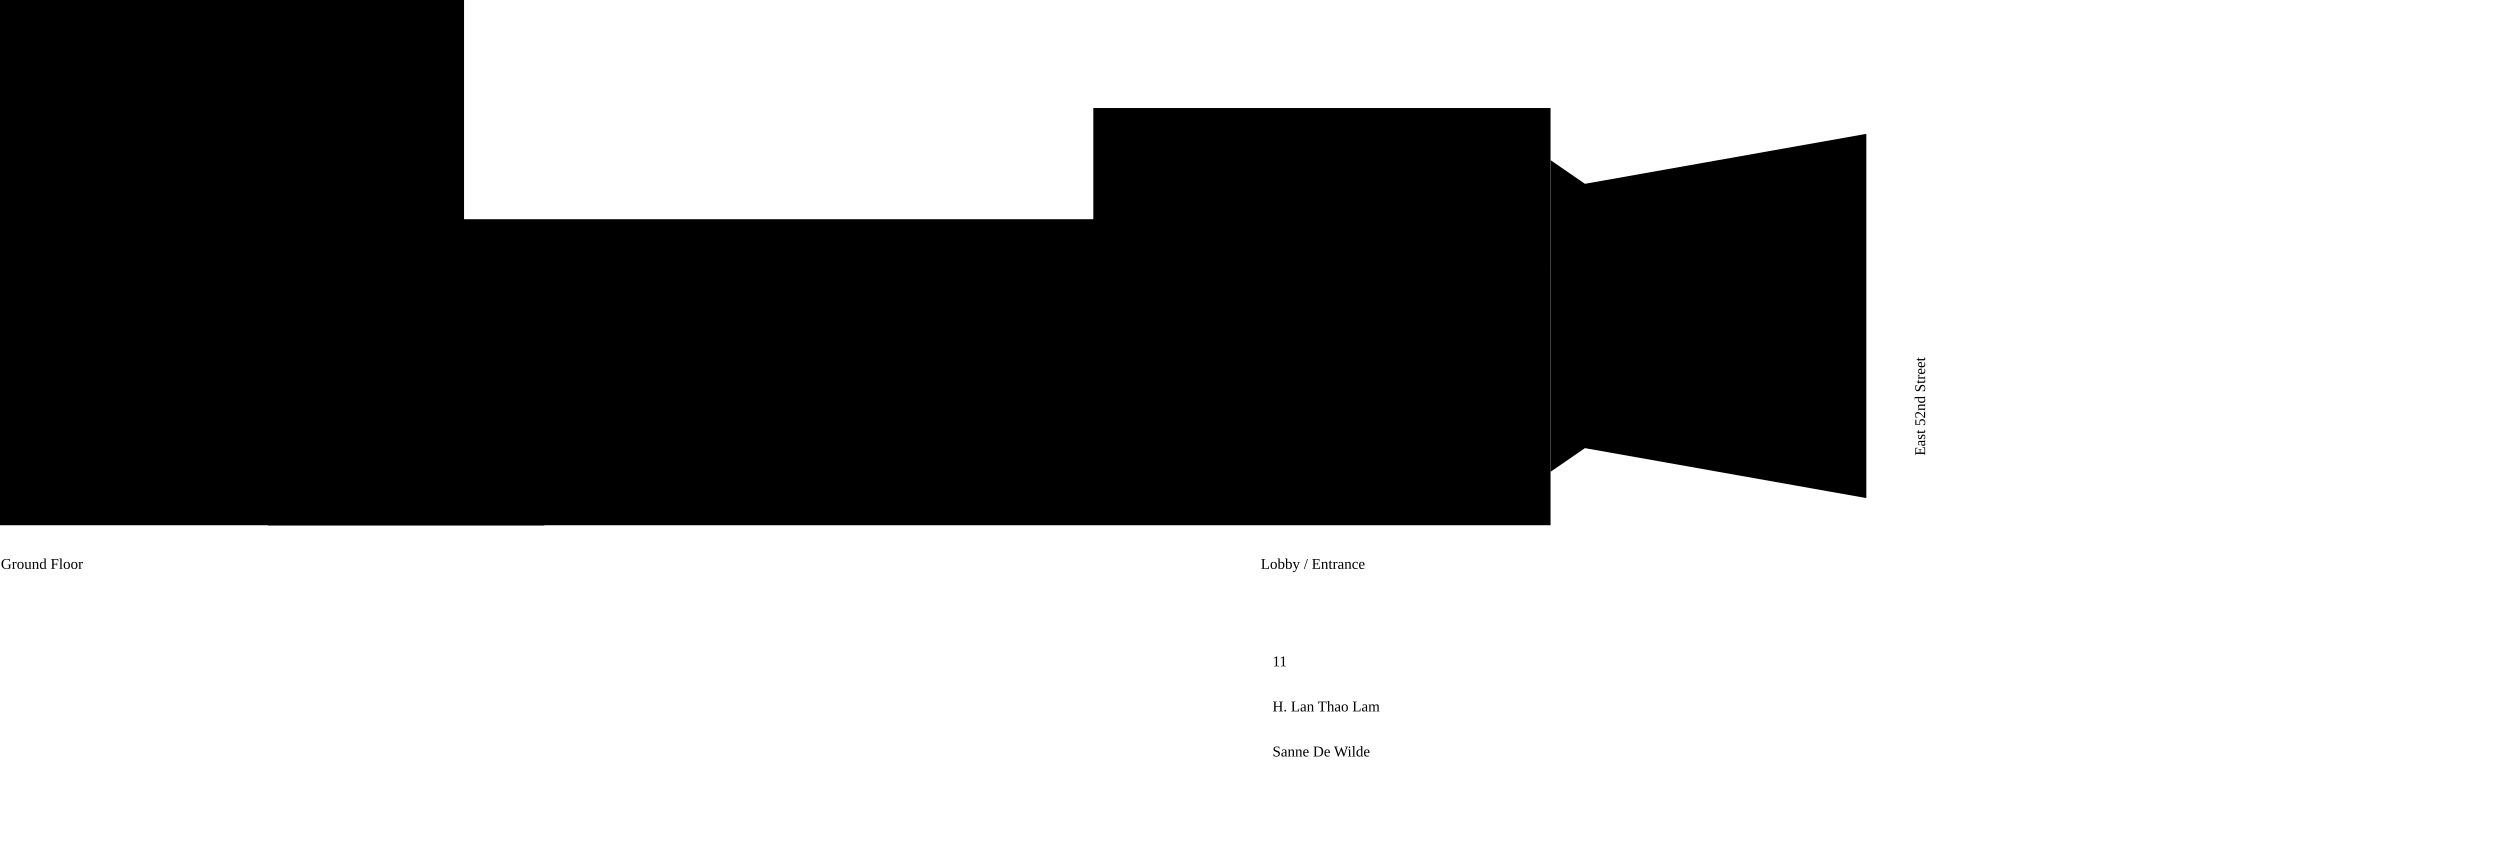
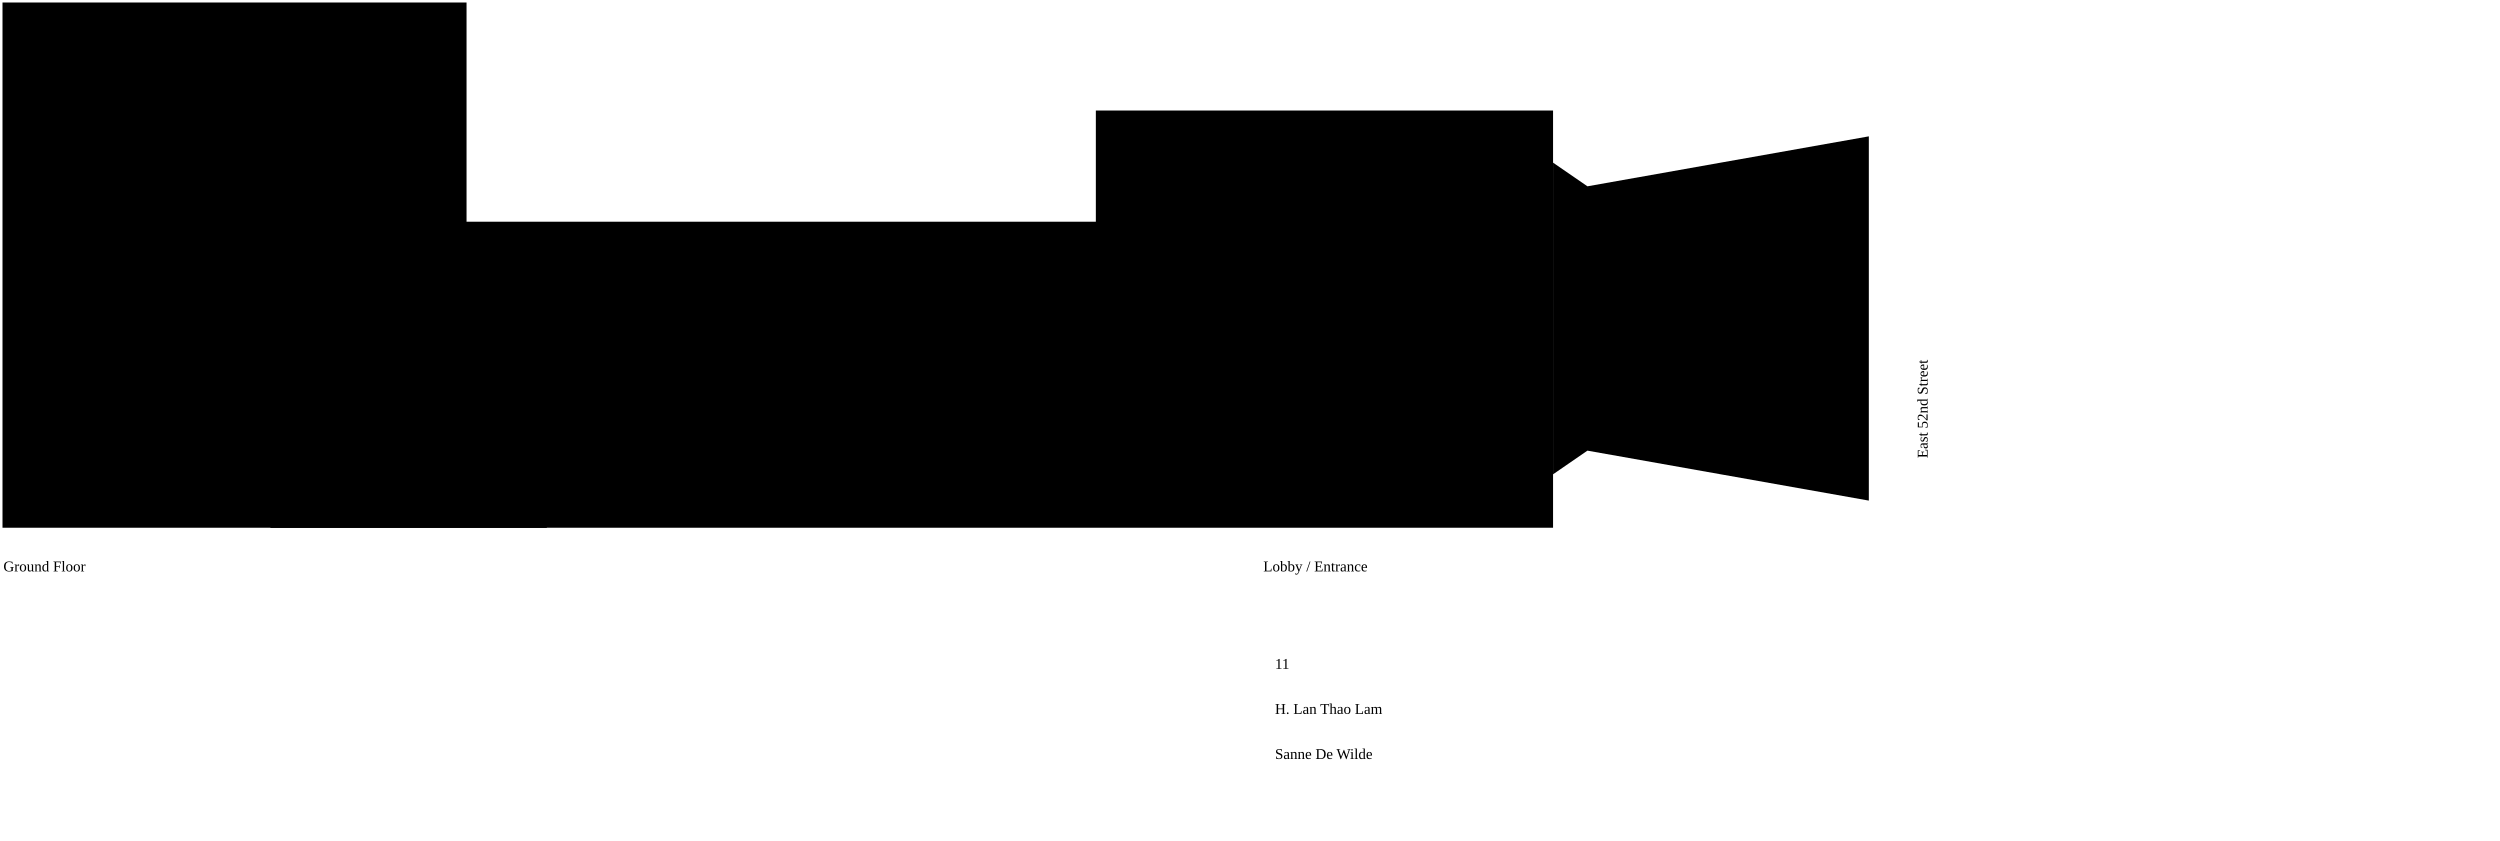
<svg xmlns="http://www.w3.org/2000/svg" viewBox="0 0 1997.45 671.22">
  <g class="map-bkgd">
-     <rect x="214.09" y="339.84" width="220.8" height="79.95" transform="translate(648.97 759.63) rotate(180)" />
-     <line x1="413.11" y1="419.79" x2="413.11" y2="339.84" />
-     <line x1="390.85" y1="419.79" x2="390.85" y2="339.84" />
-     <line x1="368.95" y1="419.79" x2="368.95" y2="339.84" />
-     <line x1="346.69" y1="419.79" x2="346.69" y2="339.84" />
-     <line x1="323.54" y1="419.79" x2="323.54" y2="339.84" />
-     <line x1="301.28" y1="419.79" x2="301.28" y2="339.84" />
-     <line x1="279.38" y1="419.79" x2="279.38" y2="339.84" />
-     <line x1="257.12" y1="419.79" x2="257.12" y2="339.84" />
-     <line x1="235.3" y1="339.84" x2="235.3" y2="419.79" />
-     <rect x="369.69" y="244.37" width="65.2" height="80.49" />
-     <line x1="391.85" y1="324.86" x2="391.85" y2="245.07" />
-     <line x1="413.68" y1="245.07" x2="413.68" y2="324.86" />
-     <polygon points="434.89 232.56 434.89 324.86 214.09 324.86 214.09 339.84 434.55 339.84 434.72 339.84 844.4 339.84 844.4 232.56 434.89 232.56" />
-     <path d="M775.65,247.88V232.56s-271.74-.9-271.74,0v15.32s63.29,51.5,137.47,51.55C713.12,299.49,775.65,247.88,775.65,247.88Z" />
-     <polyline points="875.05 175.76 1015.85 175.76 1015.85 212.89 1155.24 212.89 1155.24 163.85 1221.79 212.19 1238.6 212.19" />
-     <polyline points="523.51 175.15 873.55 175.15 873.55 86.31 1238.86 86.31 1238.86 127.95 1238.86 376.96 1238.86 419.65 0 419.65 0 0 370.76 0 370.76 175.15 523.51 175.15" />
+     <rect x="216.09" y="341.84" width="220.8" height="79.95" transform="translate(652.98 763.63) rotate(180)" />
+     <line x1="415.11" y1="421.79" x2="415.11" y2="341.84" />
+     <line x1="392.85" y1="421.79" x2="392.85" y2="341.84" />
+     <line x1="370.95" y1="421.79" x2="370.95" y2="341.84" />
+     <line x1="348.7" y1="421.79" x2="348.7" y2="341.84" />
+     <line x1="325.54" y1="421.79" x2="325.54" y2="341.84" />
+     <line x1="303.28" y1="421.79" x2="303.28" y2="341.84" />
+     <line x1="281.38" y1="421.79" x2="281.38" y2="341.84" />
+     <line x1="259.13" y1="421.79" x2="259.13" y2="341.84" />
+     <line x1="237.3" y1="341.84" x2="237.3" y2="421.79" />
+     <rect x="371.69" y="246.37" width="65.2" height="80.49" />
+     <line x1="393.85" y1="326.86" x2="393.85" y2="247.07" />
+     <line x1="415.68" y1="247.07" x2="415.68" y2="326.86" />
+     <polygon points="436.89 234.56 436.89 326.86 216.09 326.86 216.09 341.84 436.55 341.84 436.72 341.84 846.4 341.84 846.4 234.56 436.89 234.56" />
+     <path d="M777.66,249.89V234.56s-271.75-.9-271.75,0v15.33s63.29,51.49,137.47,51.55C715.12,301.49,777.66,249.89,777.66,249.89Z" />
+     <polyline points="877.05 177.76 1017.85 177.76 1017.85 214.89 1157.25 214.89 1157.25 165.86 1223.79 214.19 1240.6 214.19" />
+     <polyline points="525.52 177.15 875.56 177.15 875.56 88.31 1240.86 88.31 1240.86 129.95 1240.86 378.96 1240.86 421.65 2 421.65 2 2 372.76 2 372.76 177.15 525.52 177.15" />
  </g>
-   <g class="map-focus">
-     <polyline class="map-focus" points="1238.86 127.95 1266.32 146.86 1491.16 106.94 1491.16 394.82 1491.16 397.97 1266.32 358.05 1238.86 376.96" />
-   </g>
+   <polyline class="map-focus" points="1240.86 129.95 1268.32 148.86 1493.16 108.94 1493.16 396.82 1493.16 399.97 1268.32 360.05 1240.86 378.96" />
  <g class="map-text">
-     <text transform="translate(0.7 454.53)">
+     <text transform="translate(2.7 456.53)">
      Ground Floor
    </text>
-     <text transform="translate(1007.35 454.53)">
+     <text transform="translate(1009.36 456.53)">
      Lobby / Entrance
    </text>
-     <text transform="translate(1538.13 364.04) rotate(-90)">
+     <text transform="translate(1540.13 366.04) rotate(-90)">
      East 52nd Street
    </text>
  </g>
-   <g class="art-piece lam-de-wilde" data-piece="lam-de-wilde">
-     <text transform="translate(1016.69 532.4)">
+   <g class="art-piece acfny lam-de-wilde" data-piece="lam-de-wilde">
+     <text transform="translate(1018.69 534.4)">
      11
      <tspan x="0" y="36">
      H. Lan Thao Lam
    </tspan>
      <tspan x="0" y="72">
      Sanne De Wilde
    </tspan>
    </text>
-     <path d="M1436.43,223.54A27.46,27.46,0,1,0,1463.89,251,27.45,27.45,0,0,0,1436.43,223.54ZM1431,259.8h-3.57V243.63h-.06l-3.57,1.8-.63-2.79,4.74-2.34H1431Zm16.08,0h-3.57V243.63h-.06l-3.57,1.8-.63-2.79,4.74-2.34h3.09Z" />
+     <path class="circle" d="M1438.44,225.54A27.46,27.46,0,1,0,1465.89,253,27.45,27.45,0,0,0,1438.44,225.54ZM1433,261.8h-3.57V245.63h-.06l-3.58,1.8-.62-2.79,4.74-2.34H1433Zm16.08,0h-3.57V245.63h-.06l-3.58,1.8-.62-2.79,4.74-2.34h3.09Z" />
  </g>
</svg>
